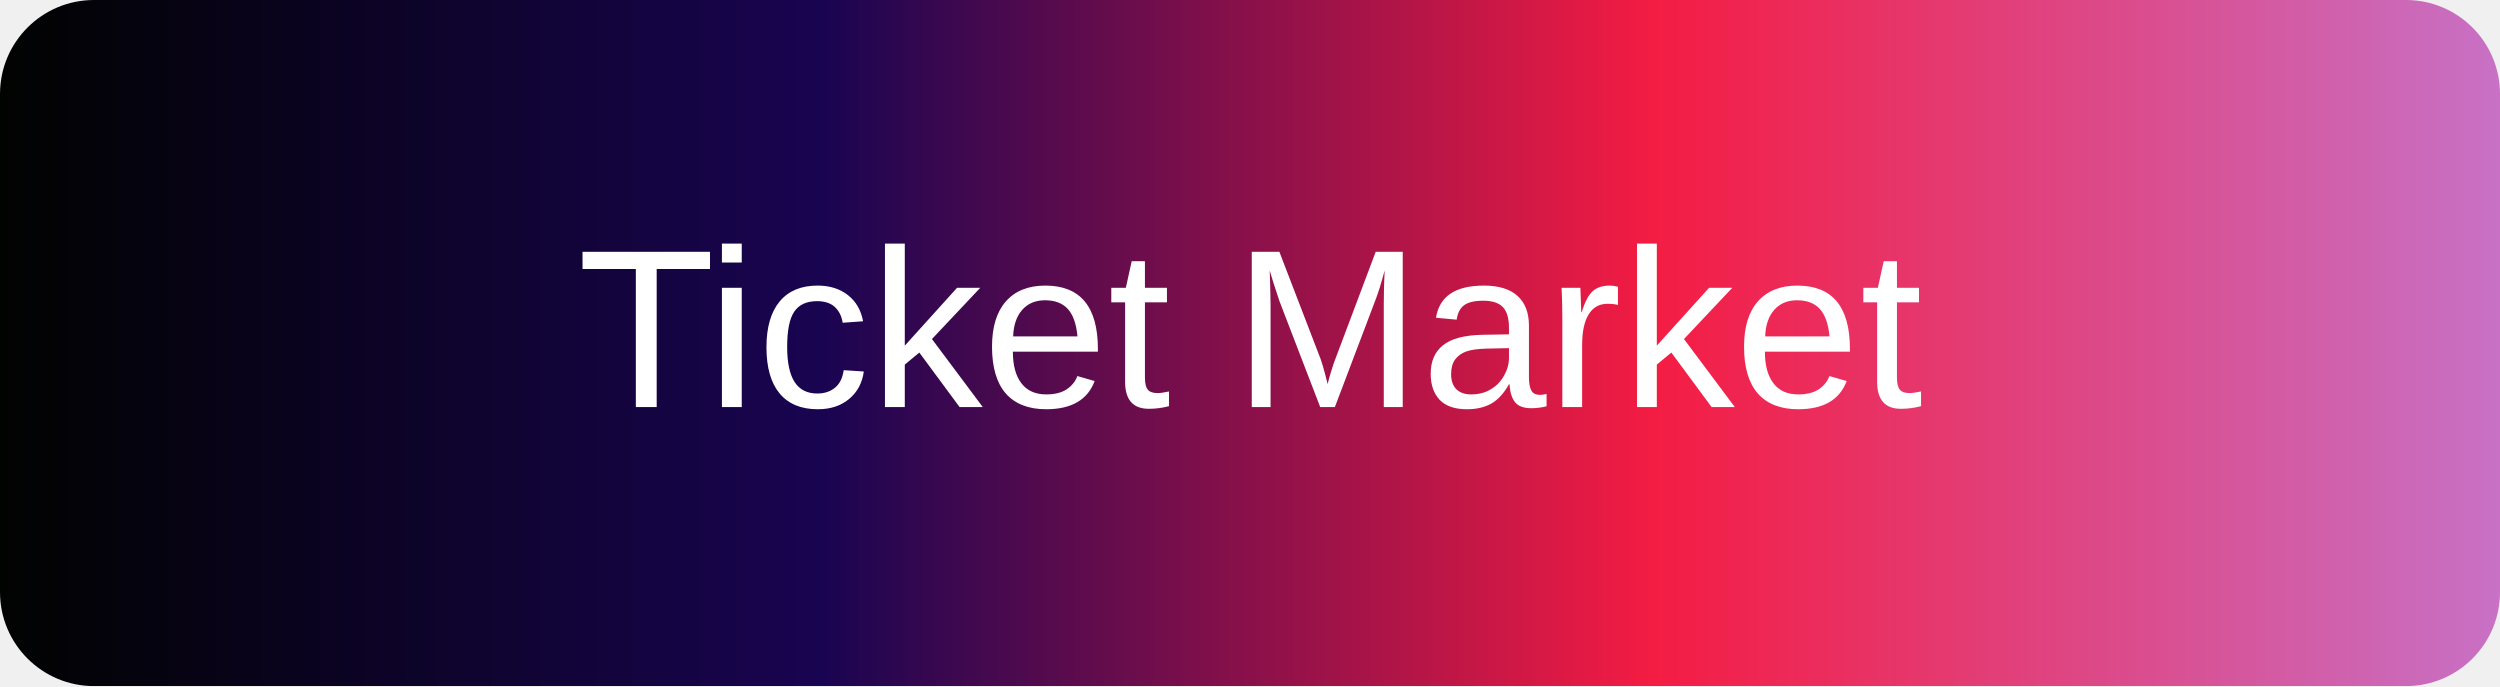
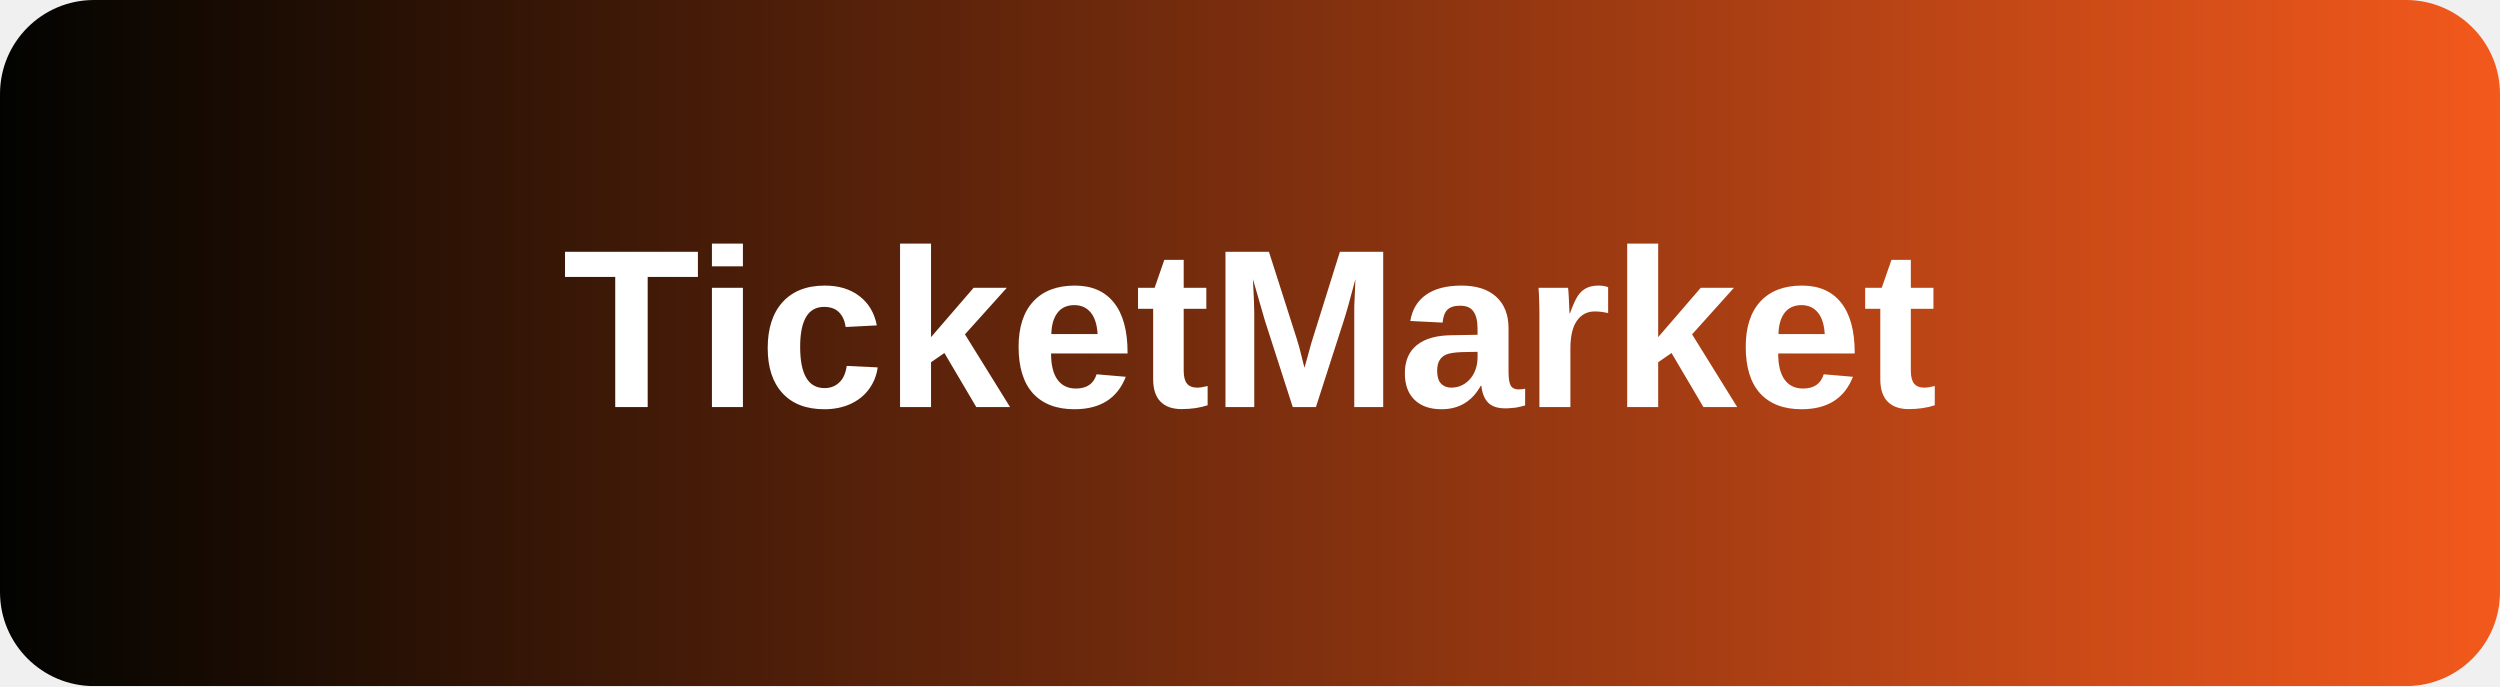
<svg xmlns="http://www.w3.org/2000/svg" width="266" height="73" viewBox="0 0 266 73" fill="none">
  <defs>
    <linearGradient id="grad" x1="0%" y1="0%" x2="100%" y2="0%">
      <stop offset="0%" style="stop-color: #010300;" />
-       <stop offset="33%" style="stop-color: #190451;" />
-       <stop offset="66%" style="stop-color: #F41C43;" />
-       <stop offset="100%" style="stop-color: #C772C7;" />
+       <stop offset="100%" style="stop-color: #f4591c;" />
    </linearGradient>
    <mask id="rounded-corner-mask">
      <rect width="100%" height="100%" rx="10" fill="white" />
    </mask>
  </defs>
  <rect width="266" height="73" fill="url(#grad)" mask="url(#rounded-corner-mask)" />
-   <text x="50%" y="50%" text-anchor="middle" dominant-baseline="middle" fill="#FFFFFF" font-size="24px" font-family="Arial">Ticket Market</text>
+   <text x="50%" y="50%" text-anchor="middle" dominant-baseline="middle" fill="#FFFFFF" font-size="24px" font-family="Arial" font-weight="bold">TicketMarket</text>
</svg>
